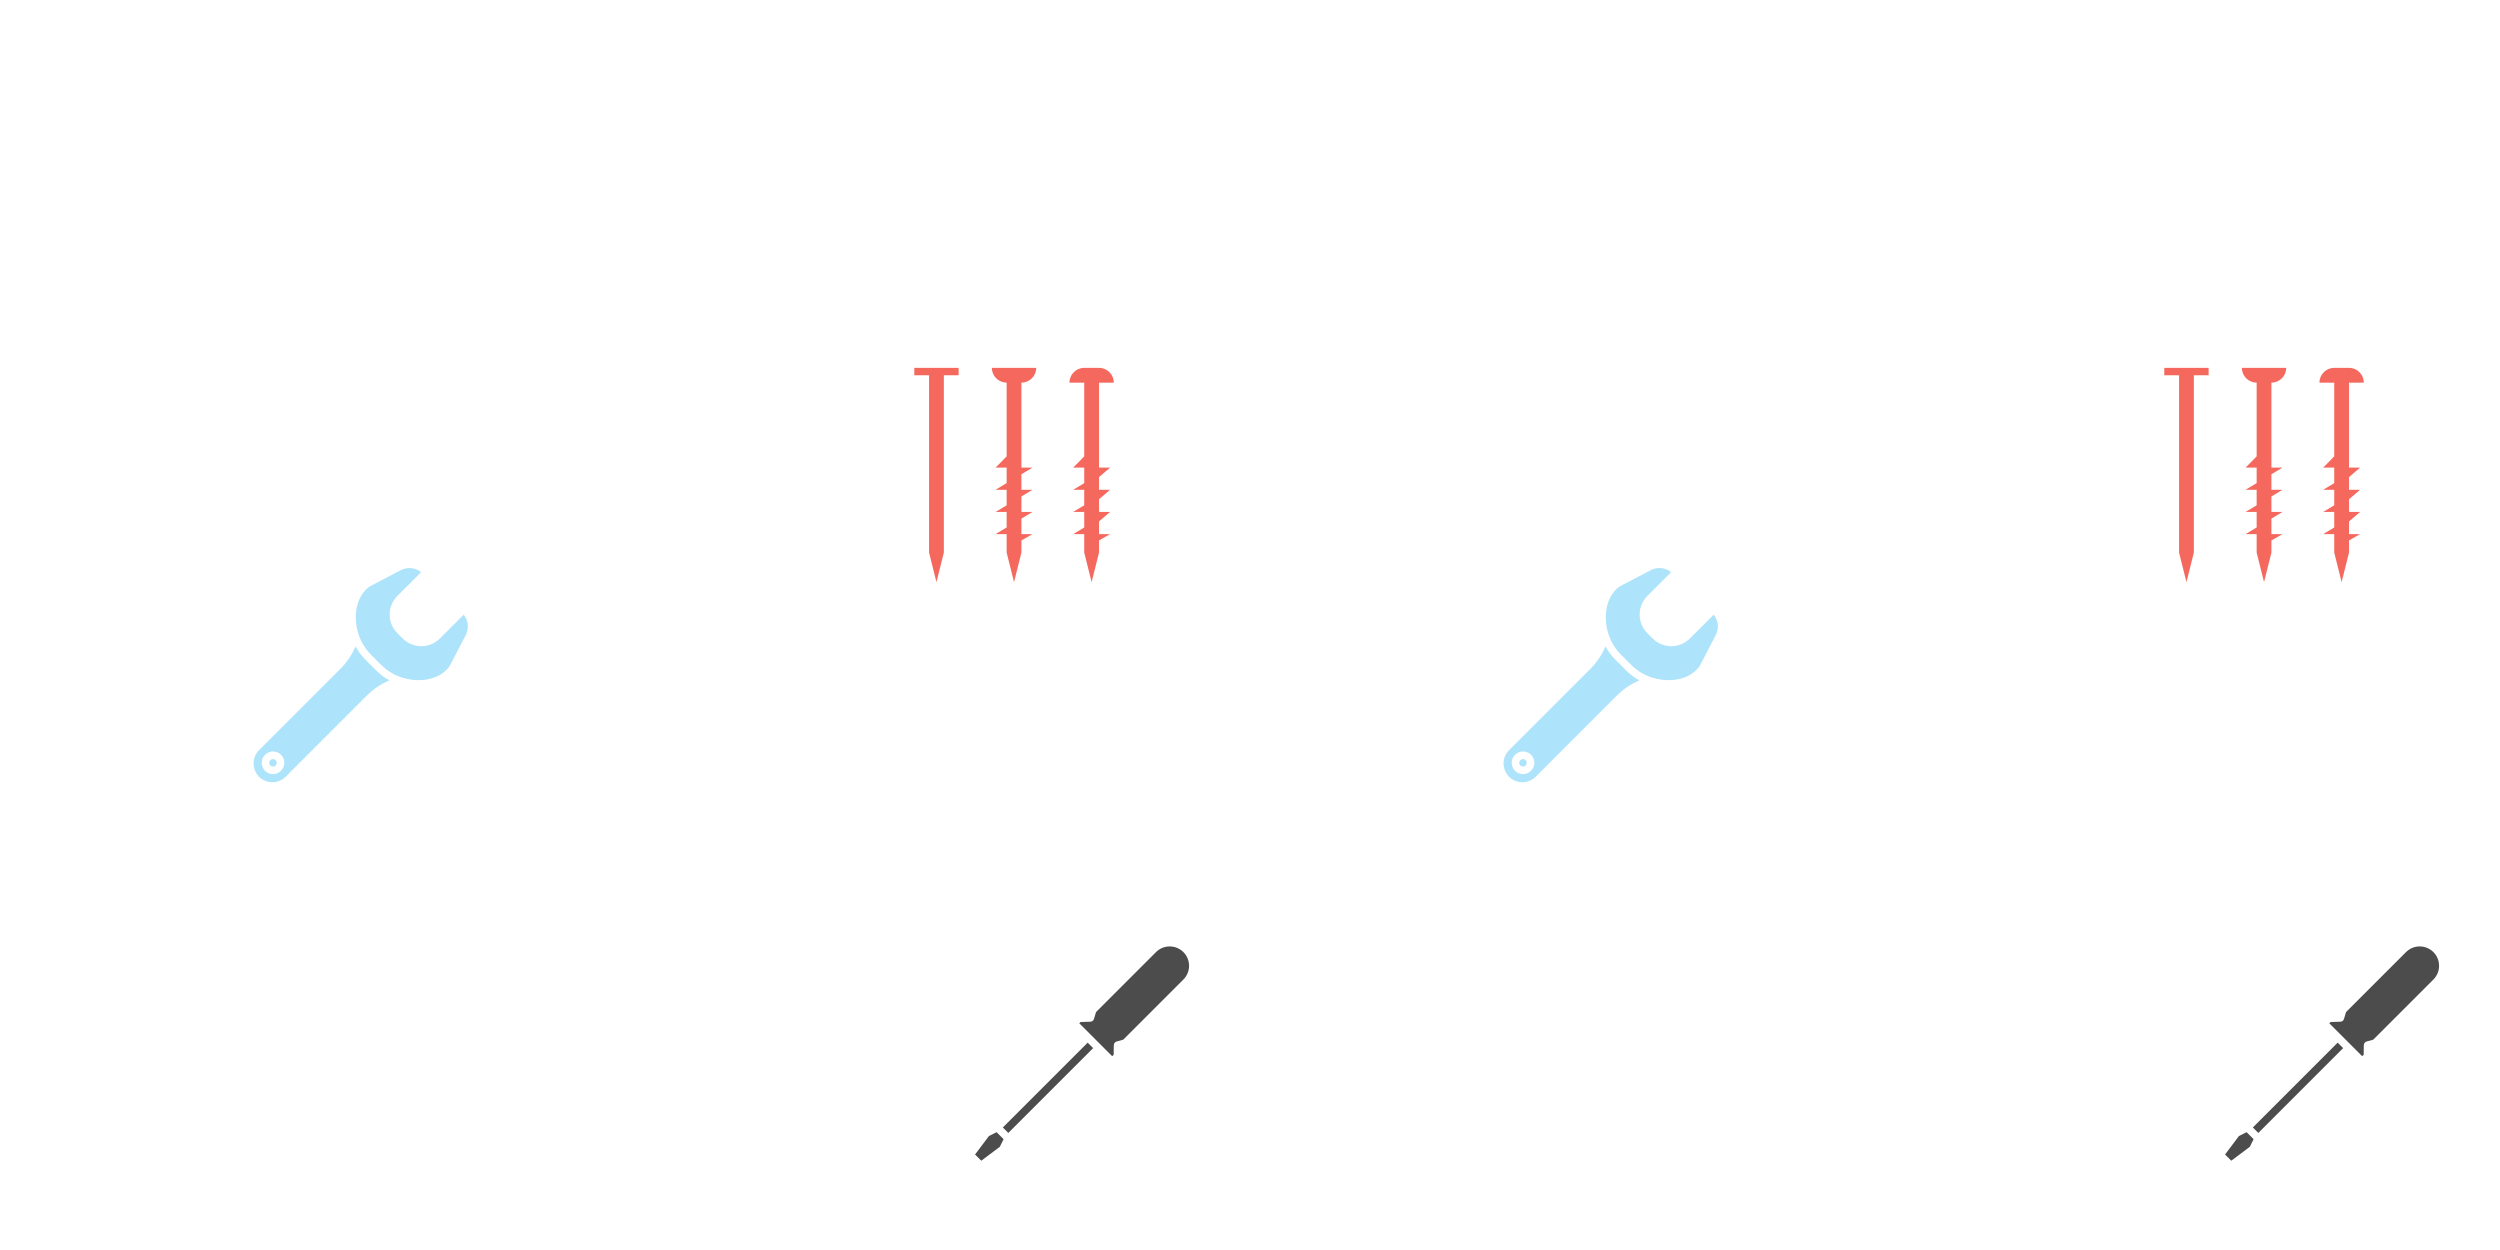
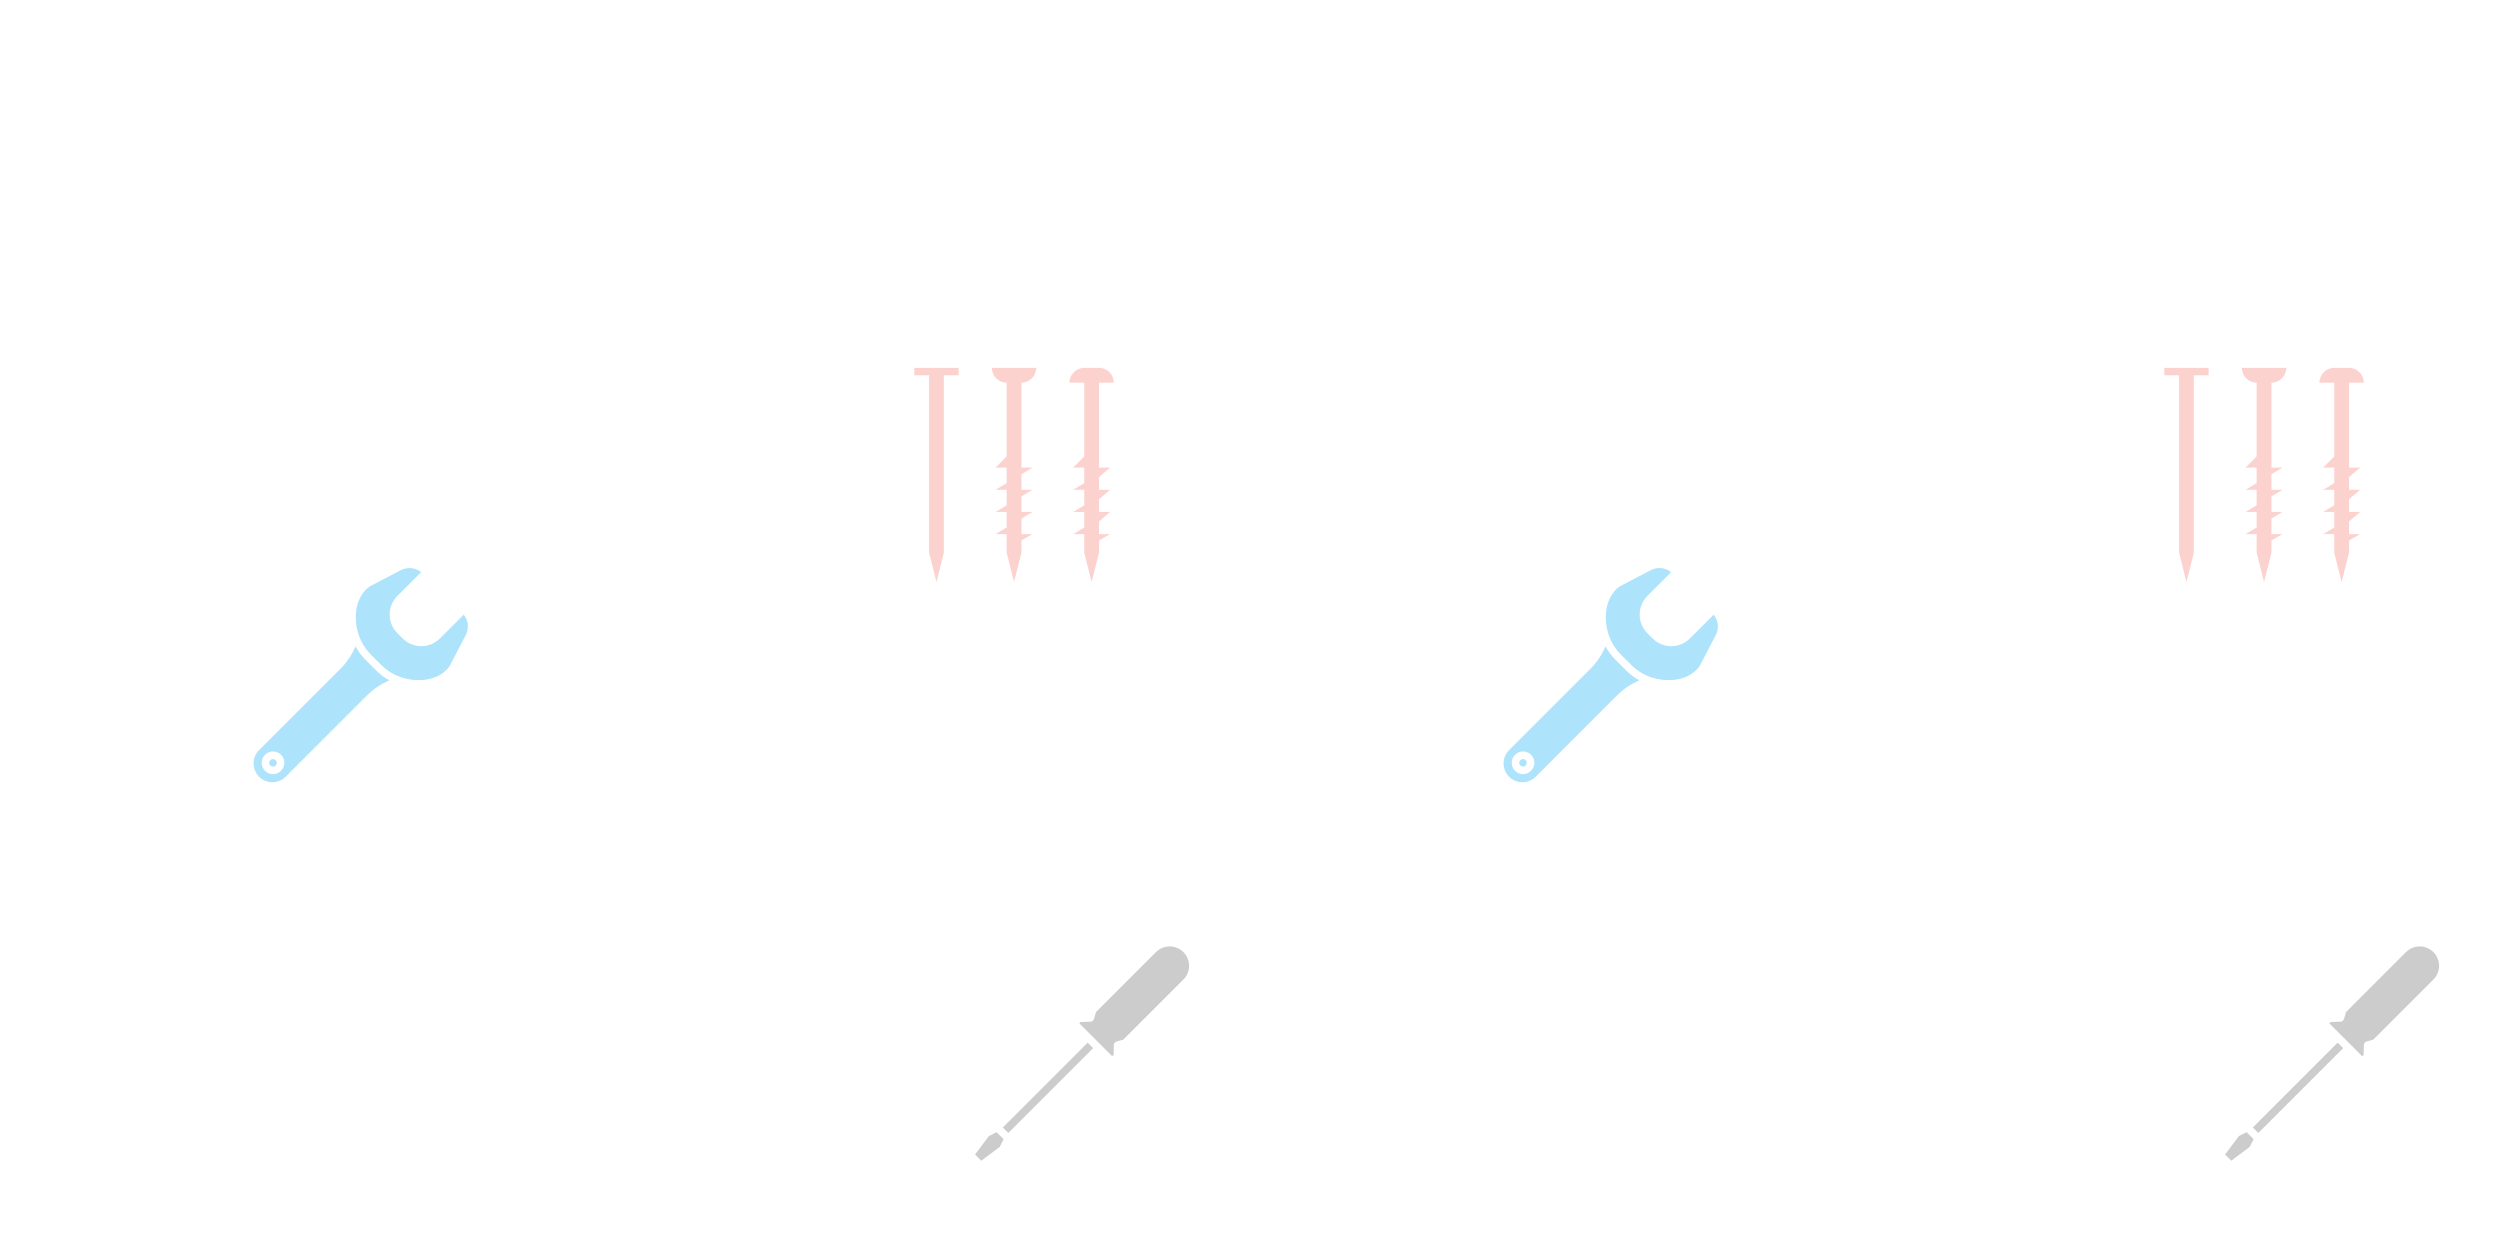
<svg xmlns="http://www.w3.org/2000/svg" xmlns:ns1="http://pattern.flaticon.com/" xmlns:xlink="http://www.w3.org/1999/xlink" width="700" height="350">
  <defs>
    <g id="a" fill="#34b9f5" fill-opacity="0.4">
      <path d="M0 416.11c-.008 16.183 9.738 30.773 24.688 36.968s32.16 2.774 43.601-8.672l172.734-172.754a151.365 151.365 0 0 1 47.563-32.207l.367-.16a117.286 117.286 0 0 1-27.312-20.144l-24.442-24.438a117.208 117.208 0 0 1-20.312-27.68l-.223.528a151.244 151.244 0 0 1-32.191 47.52L11.703 387.82A39.762 39.762 0 0 0 0 416.108zm24.336-18.282a23.998 23.998 0 0 1 40.305 10.688 23.997 23.997 0 0 1-6.368 23.257c-9.375 9.372-24.574 9.368-33.945-.007s-9.367-24.575.008-33.946zm0 0" transform="translate(71 159) scale(.13162)" />
      <path d="M46.96 420.46c3.126-3.124 3.126-8.187 0-11.312s-8.19-3.125-11.312 0a7.997 7.997 0 0 0 0 11.313 7.938 7.938 0 0 0 11.313 0zm0 0M311.625 231.934c33.313 12.113 80.176 10.398 104.8-21.832l34.31-65.825a40.137 40.137 0 0 0-3.68-44.695l-50.657 50.656c-21.867 21.871-57.328 21.871-79.199 0l-11.312-11.312c-21.871-21.871-21.871-57.332 0-79.2l50.64-50.64a40.09 40.09 0 0 0-44.304-3.64l-65.985 34.48c-32.156 24.52-33.949 71.199-21.933 104.36a105.6 105.6 0 0 0 24.199 39.105l24.441 24.43a105.62 105.62 0 0 0 38.649 24.105zm0 0" transform="translate(71 159) scale(.13162)" />
    </g>
-     <g id="c" fill-opacity="0.7">
+     <g id="c" fill-opacity="0.2">
      <path d="M57.445 373.633l175.082-175.078 11.313 11.312L68.762 384.95zm0 0M28.773 391.266L.133 429.449l12.816 12.817 38.192-28.641 7.886-15.785-14.472-14.473zm0 0M286.21 223.496l.259-19.672a8.001 8.001 0 0 1 5.847-7.601l13.672-3.817L430.234 68.16c15.508-15.64 15.45-40.87-.12-56.445-15.575-15.57-40.805-15.63-56.446-.121L249.82 135.44l-4.258 14.215a7.997 7.997 0 0 1-7.406 5.696l-20.215.656-2.664 2.664 67.88 67.887zm0 0" transform="matrix(.13567 0 0 .13567 273 265)" />
    </g>
-     <g id="e" fill="#f5685d">
+     <g id="e" fill="#f5685d" fill-opacity="0.3">
      <path d="M264 0h-96c0 17.672 14.328 32 32 32v159.52c0 .48-24 24.48-24 24.48h24v33.602L176 264h24v33.602L176 312h24v33.602L176 360h24v40l16 64 16-64v-26.32L256 360h-24v-33.602L256 312h-24v-33.602L256 264h-24v-33.602L256 216h-24V32c17.672 0 32-14.328 32-32zm0 0M424 216h-24V32h32c0-17.672-14.328-32-32-32h-32c-17.672 0-32 14.328-32 32h32v159.52c0 .39-15.84 16.304-21.785 22.265L344 216h24v33.602L344 264h24v33.602L344 312h24v33.602L344 360h24v40l16 64 16-64v-26.32L424 360h-24v-27.434L424 312h-24v-27.434L424 264h-24v-27.434zm0 0M32 0H0v16h32v384l16 64 16-64V16h32V0zm0 0" transform="translate(256 103) scale(.12931)" />
    </g>
  </defs>
  <g ns1:class="KUsePattern">
    <pattern id="b" width="350" height="350" patternUnits="userSpaceOnUse">
      <use xlink:href="#a" x="-350" y="-350" />
      <use xlink:href="#a" y="-350" />
      <use xlink:href="#a" x="350" y="-350" />
      <use xlink:href="#a" x="-350" />
      <use xlink:href="#a" />
      <use xlink:href="#a" x="350" />
      <use xlink:href="#a" x="-350" y="350" />
      <use xlink:href="#a" y="350" />
      <use xlink:href="#a" x="350" y="350" />
    </pattern>
    <rect width="100%" height="100%" fill="url(#b)" />
  </g>
  <g ns1:class="KUsePattern">
    <pattern id="d" width="350" height="350" patternUnits="userSpaceOnUse">
      <use xlink:href="#c" x="-350" y="-350" />
      <use xlink:href="#c" y="-350" />
      <use xlink:href="#c" x="350" y="-350" />
      <use xlink:href="#c" x="-350" />
      <use xlink:href="#c" />
      <use xlink:href="#c" x="350" />
      <use xlink:href="#c" x="-350" y="350" />
      <use xlink:href="#c" y="350" />
      <use xlink:href="#c" x="350" y="350" />
    </pattern>
    <rect width="100%" height="100%" fill="url(#d)" />
  </g>
  <g ns1:class="KUsePattern">
    <pattern id="f" width="350" height="350" patternUnits="userSpaceOnUse">
      <use xlink:href="#e" x="-350" y="-350" />
      <use xlink:href="#e" y="-350" />
      <use xlink:href="#e" x="350" y="-350" />
      <use xlink:href="#e" x="-350" />
      <use xlink:href="#e" />
      <use xlink:href="#e" x="350" />
      <use xlink:href="#e" x="-350" y="350" />
      <use xlink:href="#e" y="350" />
      <use xlink:href="#e" x="350" y="350" />
    </pattern>
    <rect width="100%" height="100%" fill="url(#f)" />
  </g>
</svg>
